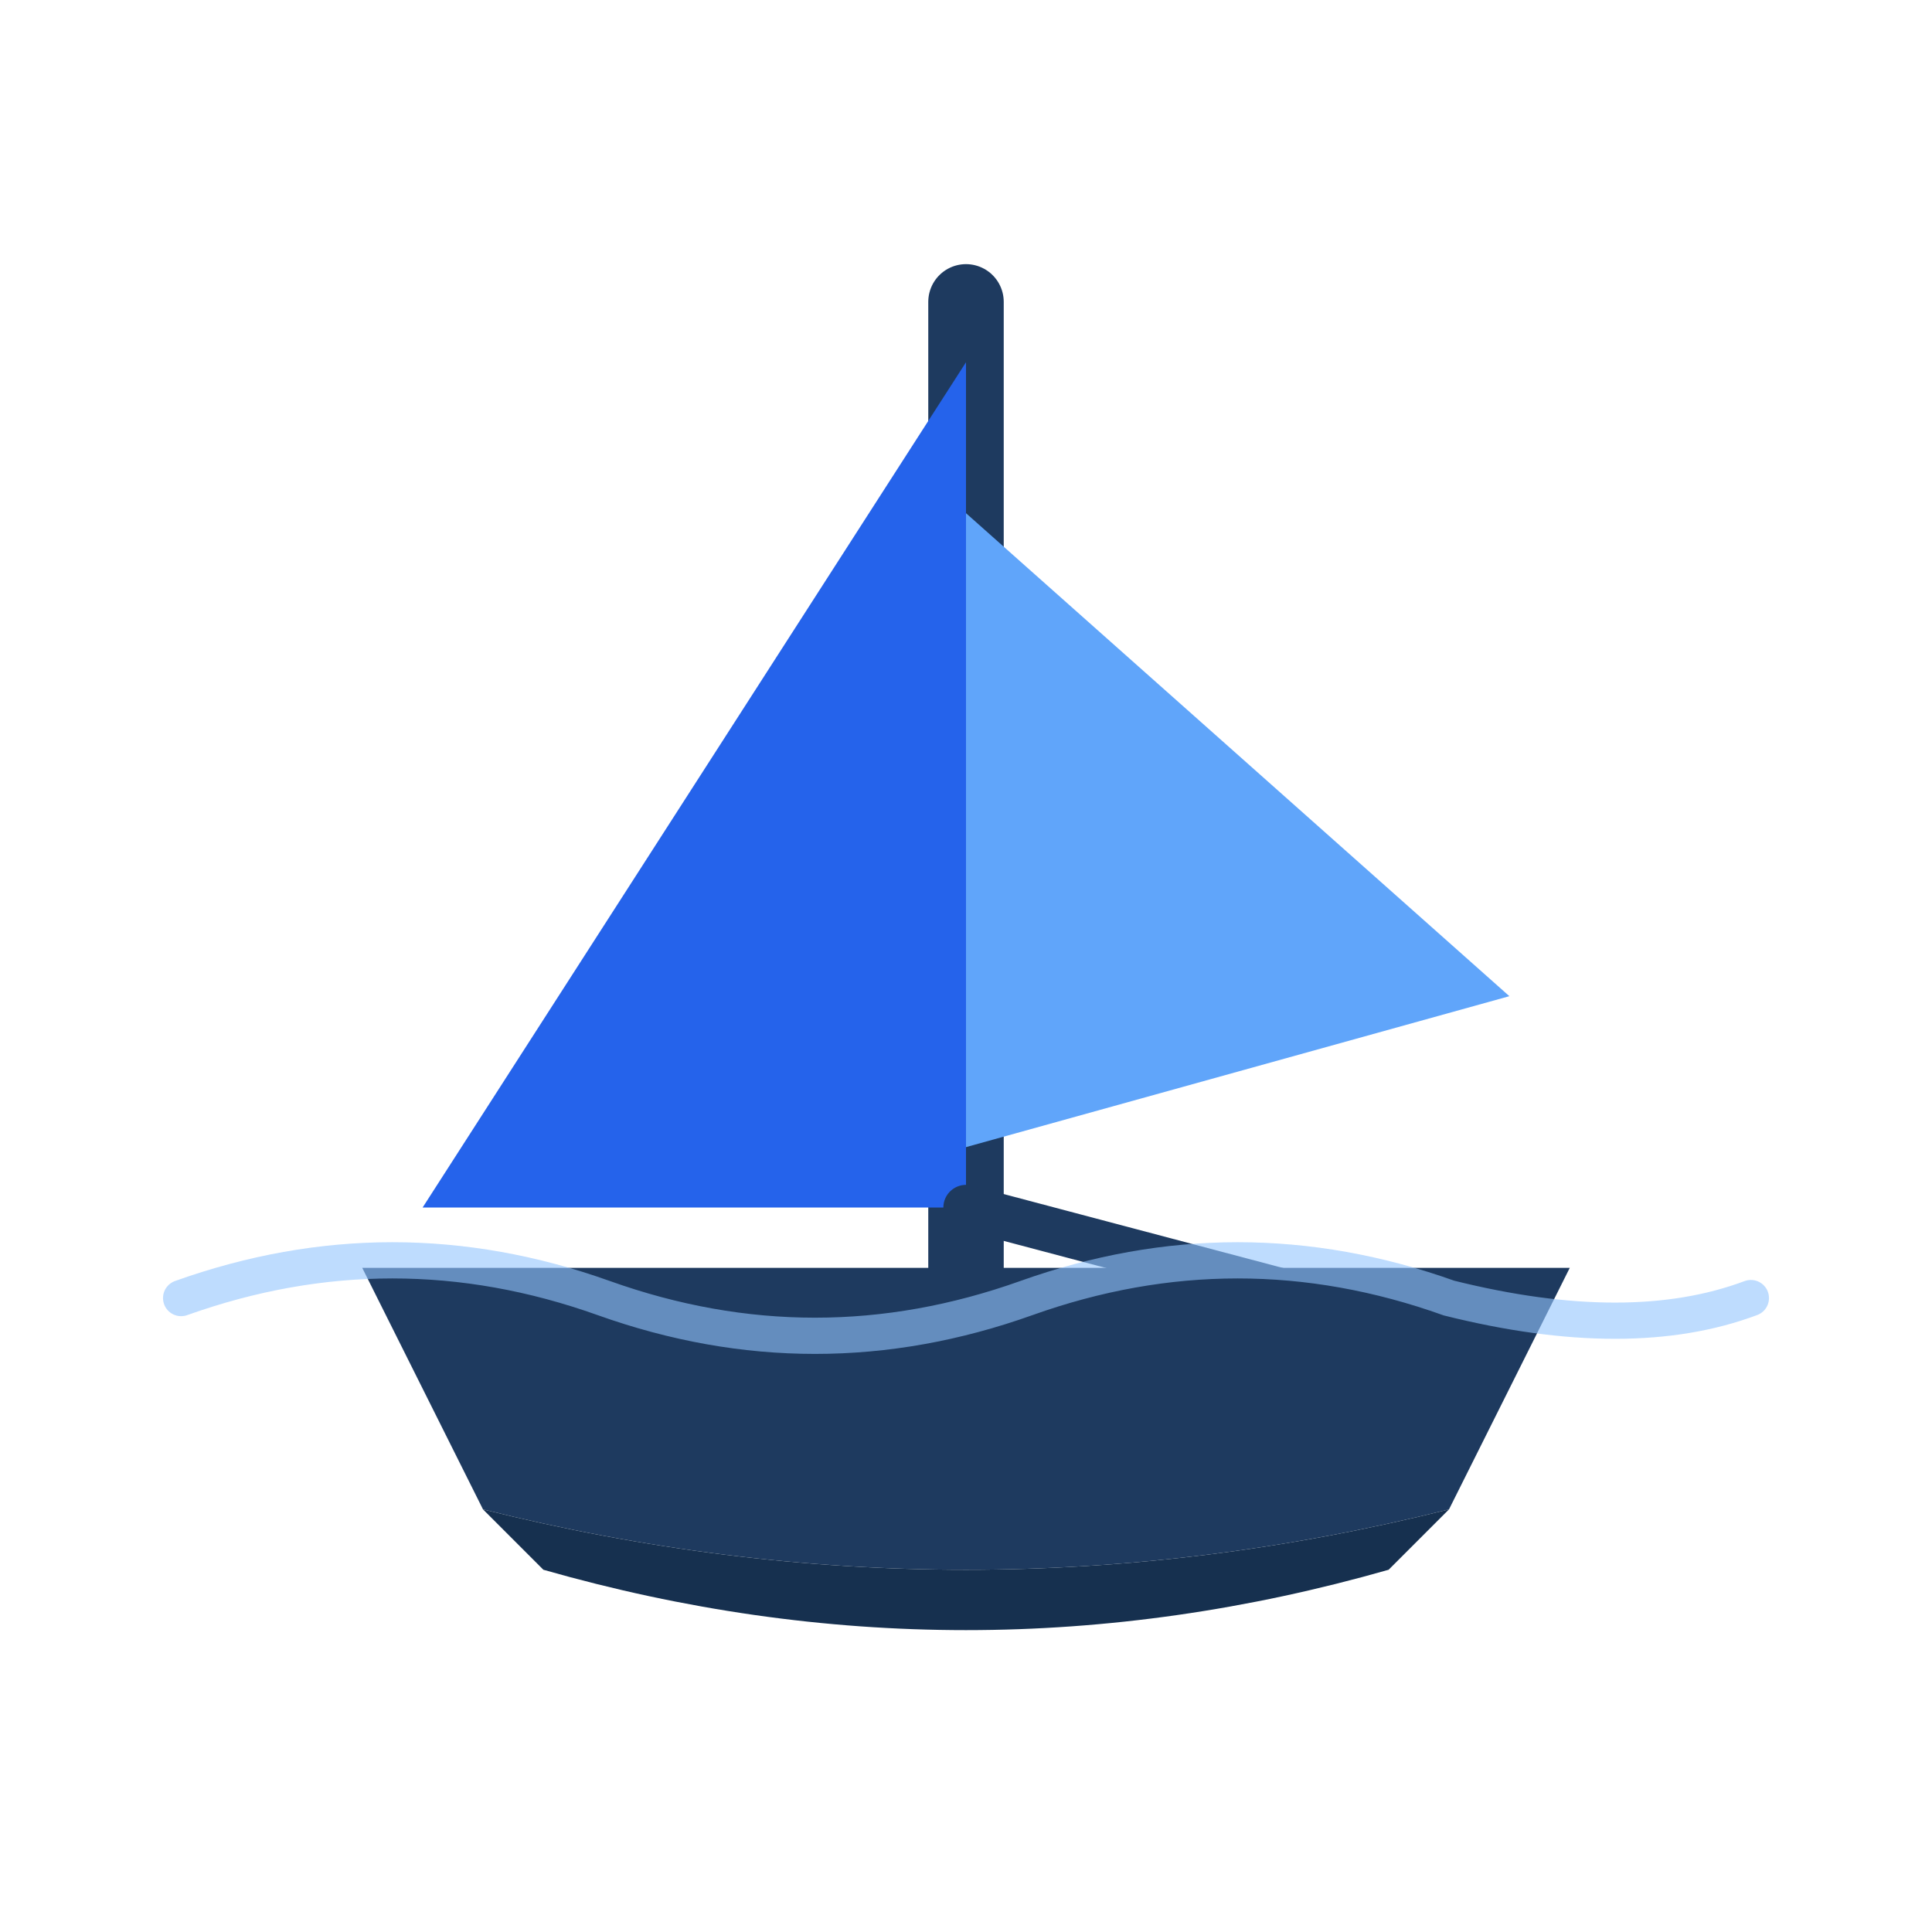
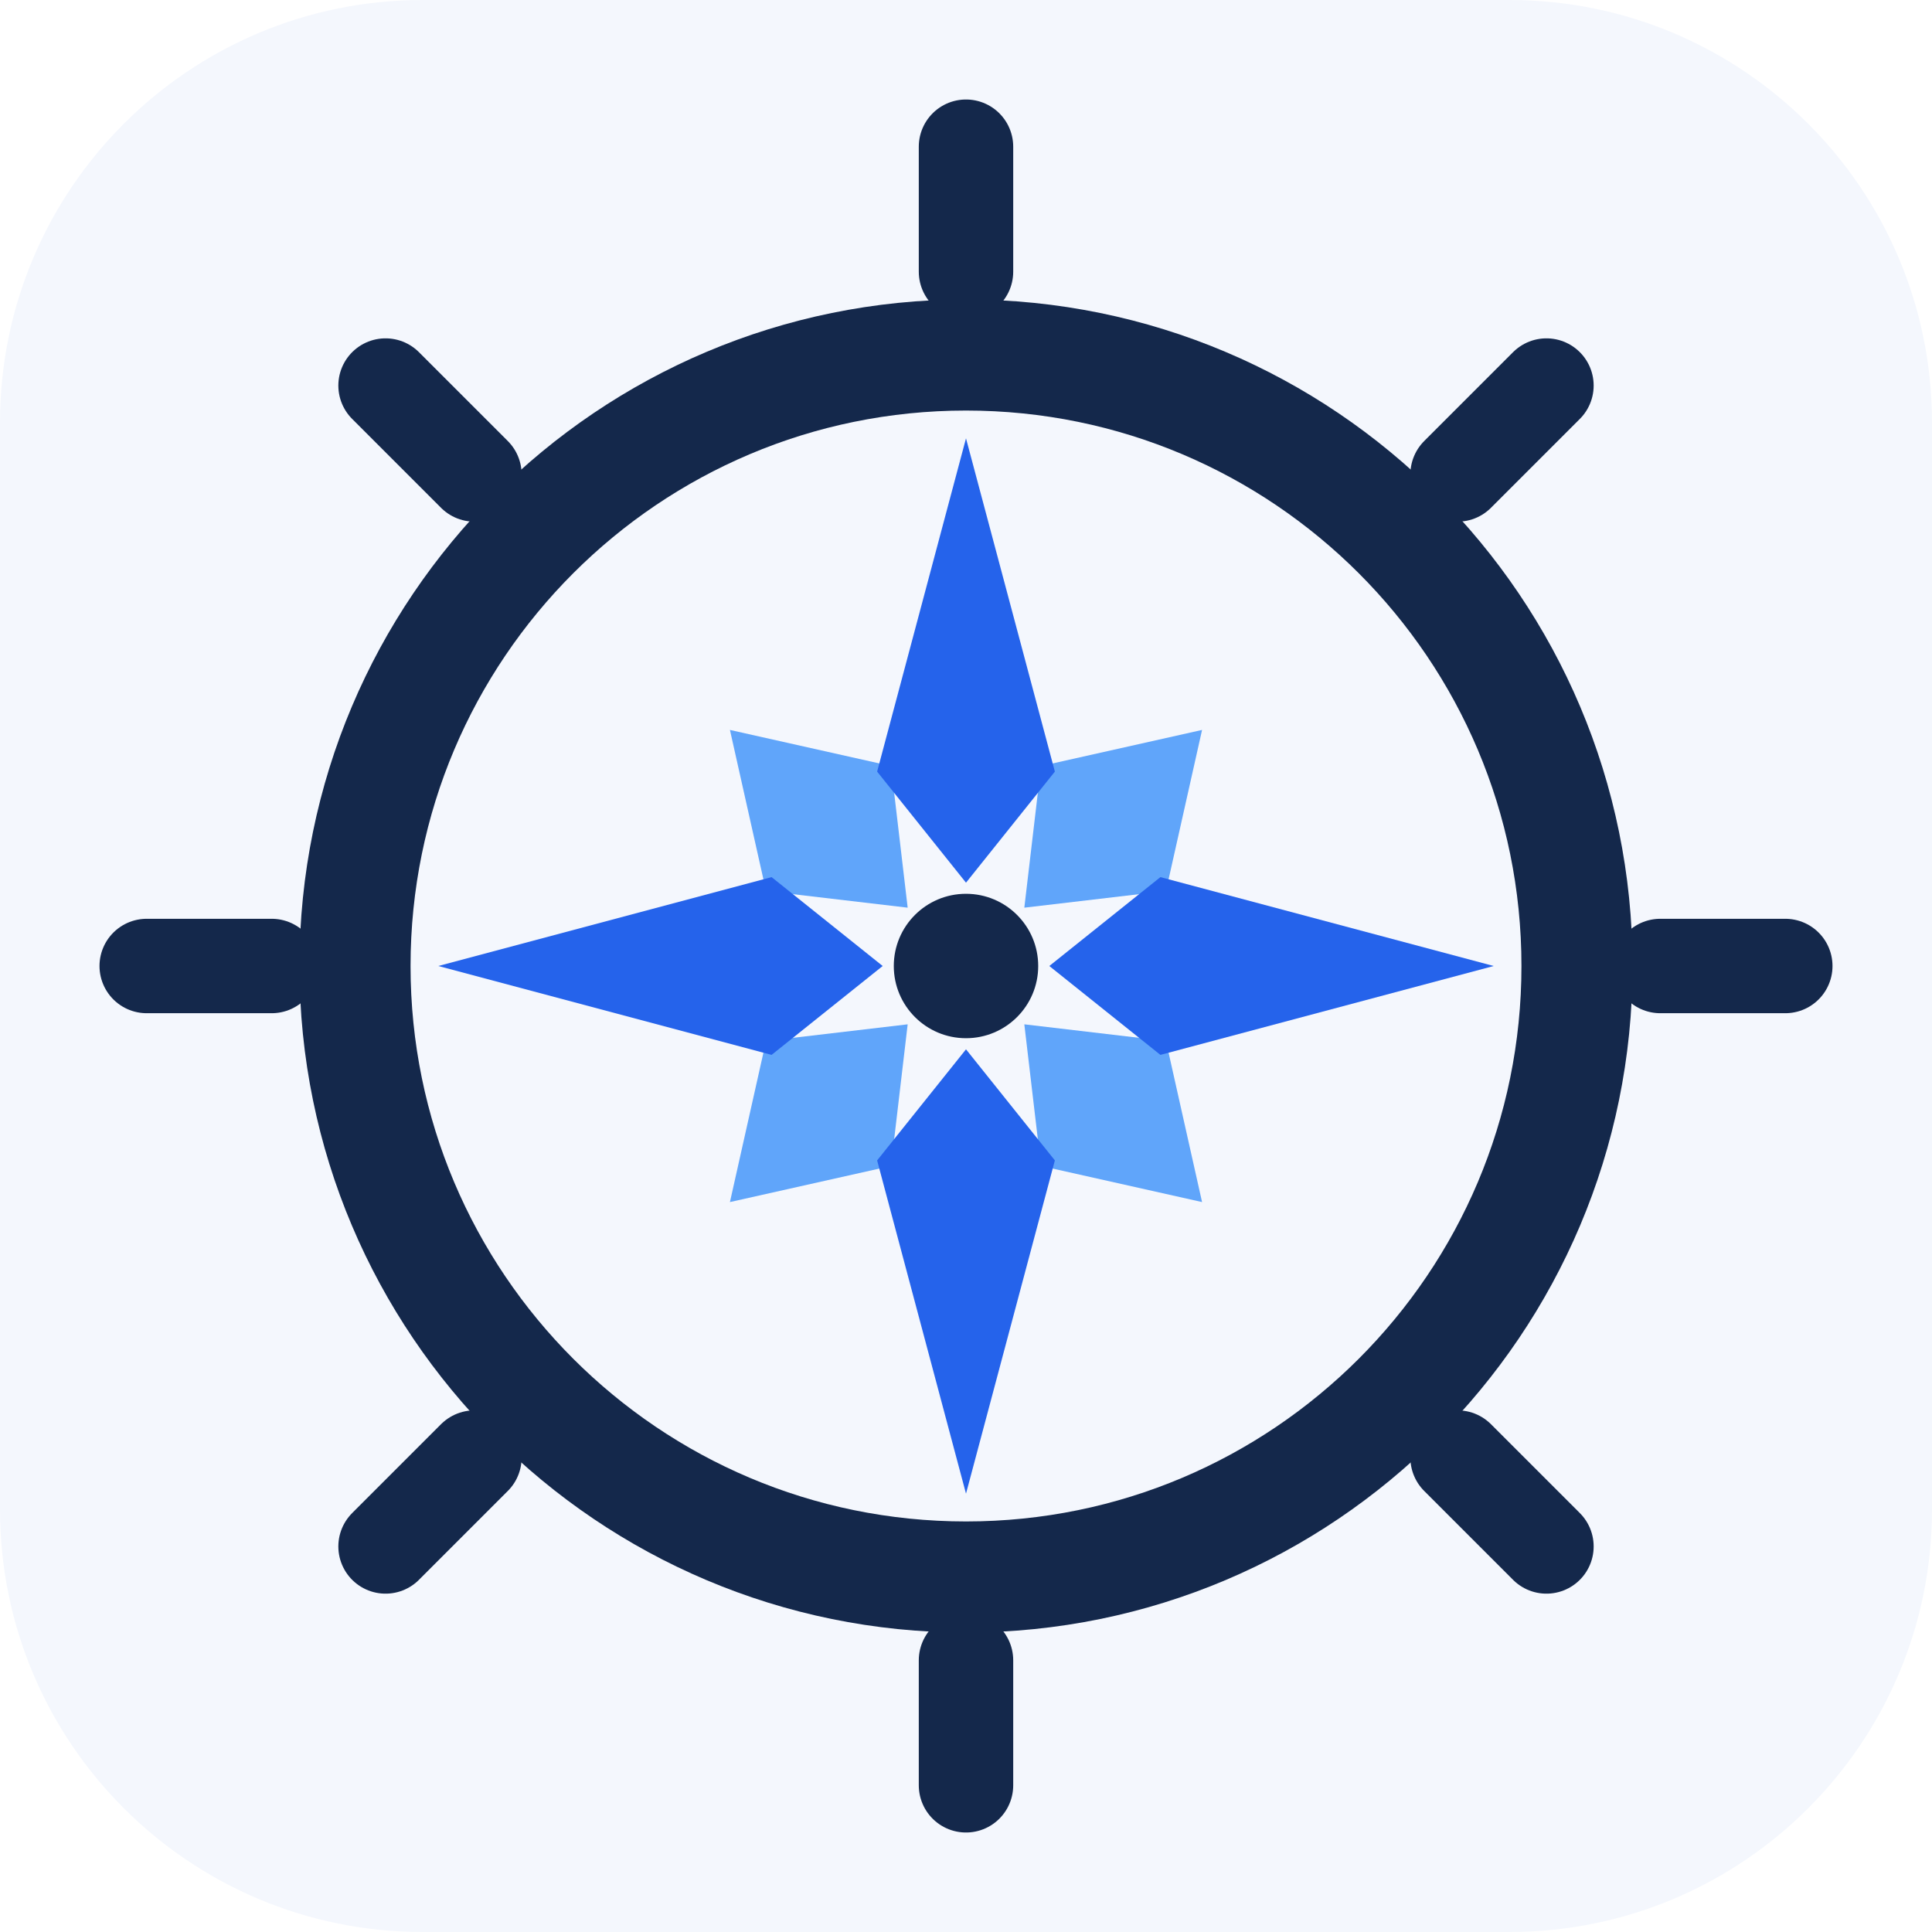
- <svg xmlns="http://www.w3.org/2000/svg" width="64" height="64" viewBox="0 0 64 64" fill="none">
-   <path d="M12 42 L16 50 Q32 54 48 50 L52 42 Z" fill="#1e3a5f" />
-   <path d="M16 50 Q32 54 48 50 L46 52 Q32 56 18 52 Z" fill="#16304f" />
-   <line x1="32" y1="42" x2="32" y2="10" stroke="#1e3a5f" stroke-width="2.5" stroke-linecap="round" />
-   <path d="M32 12 L32 40 L14 40 Z" fill="#2563eb" />
-   <path d="M32 17 L32 38 L50 33 Z" fill="#60a5fa" />
-   <line x1="32" y1="40" x2="49" y2="44.5" stroke="#1e3a5f" stroke-width="1.5" stroke-linecap="round" />
-   <path d="M6 43 Q13 40.5 20 43 Q27 45.5 34 43 Q41 40.5 48 43 Q54 44.5 58 43" stroke="#93c5fd" stroke-width="1.2" stroke-linecap="round" fill="none" opacity="0.6" />
+ <svg xmlns="http://www.w3.org/2000/svg" width="64" height="64" viewBox="0 0 64 64">
+   <rect width="64" height="64" rx="14" fill="#f4f7fd" />
+   <g transform="translate(32 32) scale(.92) translate(-32 -32)">
+     <circle cx="32" cy="32" r="22" fill="none" stroke="#14284b" stroke-width="4" />
+     <path d="M57.0 32.0L61.5 32.0M49.7 49.7L52.9 52.9M32.0 57.0L32.0 61.5M14.3 49.7L11.1 52.9M7.0 32.0L2.5 32.0M14.3 14.3L11.1 11.1M32.0 7.0L32.0 2.5M49.7 14.3L52.9 11.1" fill="none" stroke="#14284b" stroke-width="3.4" stroke-linecap="round" />
+     <polygon points="34.1,34.1 34.7,39.2 40.5,40.5 39.2,34.7" fill="#60a5fa" />
+     <polygon points="29.9,34.1 24.8,34.7 23.5,40.5 29.3,39.2" fill="#60a5fa" />
+     <polygon points="29.9,29.9 29.3,24.8 23.5,23.5 24.8,29.3" fill="#60a5fa" />
+     <polygon points="34.1,29.9 39.2,29.3 40.5,23.5 34.7,24.8" fill="#60a5fa" />
+     <polygon points="35.0,32.0 39.0,35.2 51.0,32.0 39.0,28.8" fill="#2563eb" />
+     <polygon points="32.0,35.0 28.8,39.0 32.0,51.0 35.2,39.0" fill="#2563eb" />
+     <polygon points="29.0,32.0 25.0,28.8 13.0,32.0 25.0,35.2" fill="#2563eb" />
+     <polygon points="32.0,29.0 35.2,25.0 32.0,13.0 28.8,25.0" fill="#2563eb" />
+     <circle cx="32" cy="32" r="2.6" fill="#14284b" />
+   </g>
</svg>
